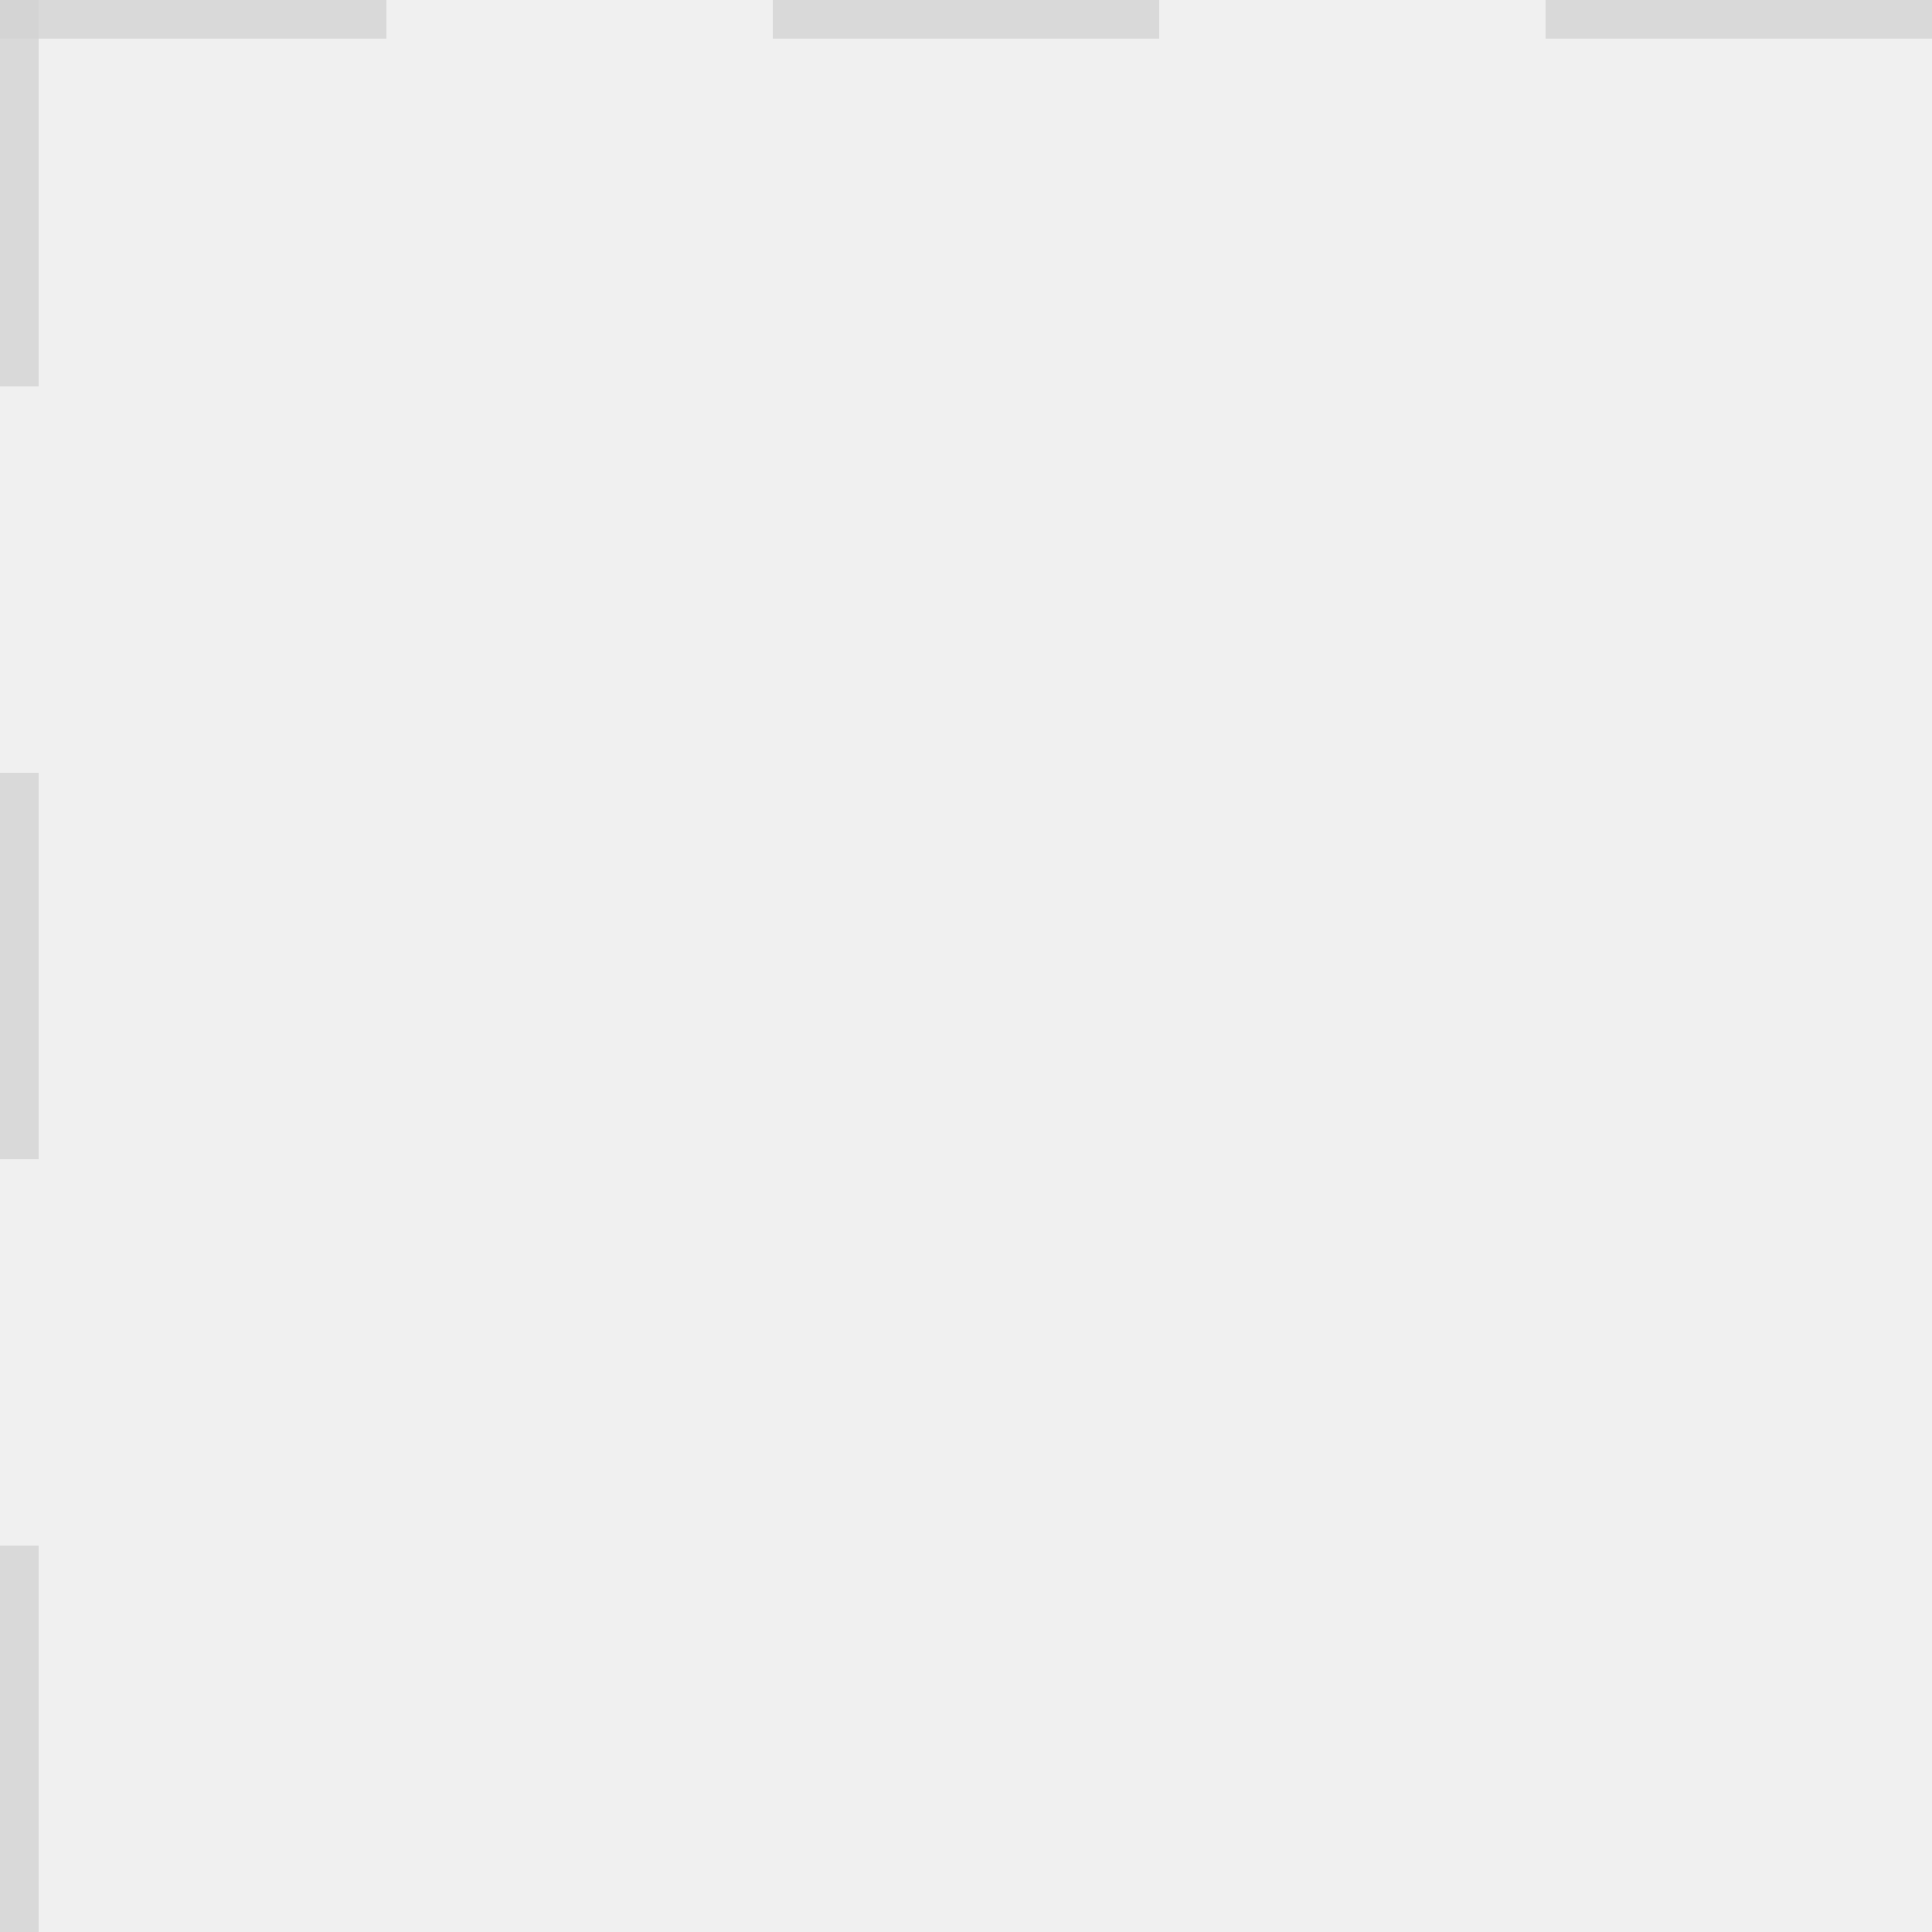
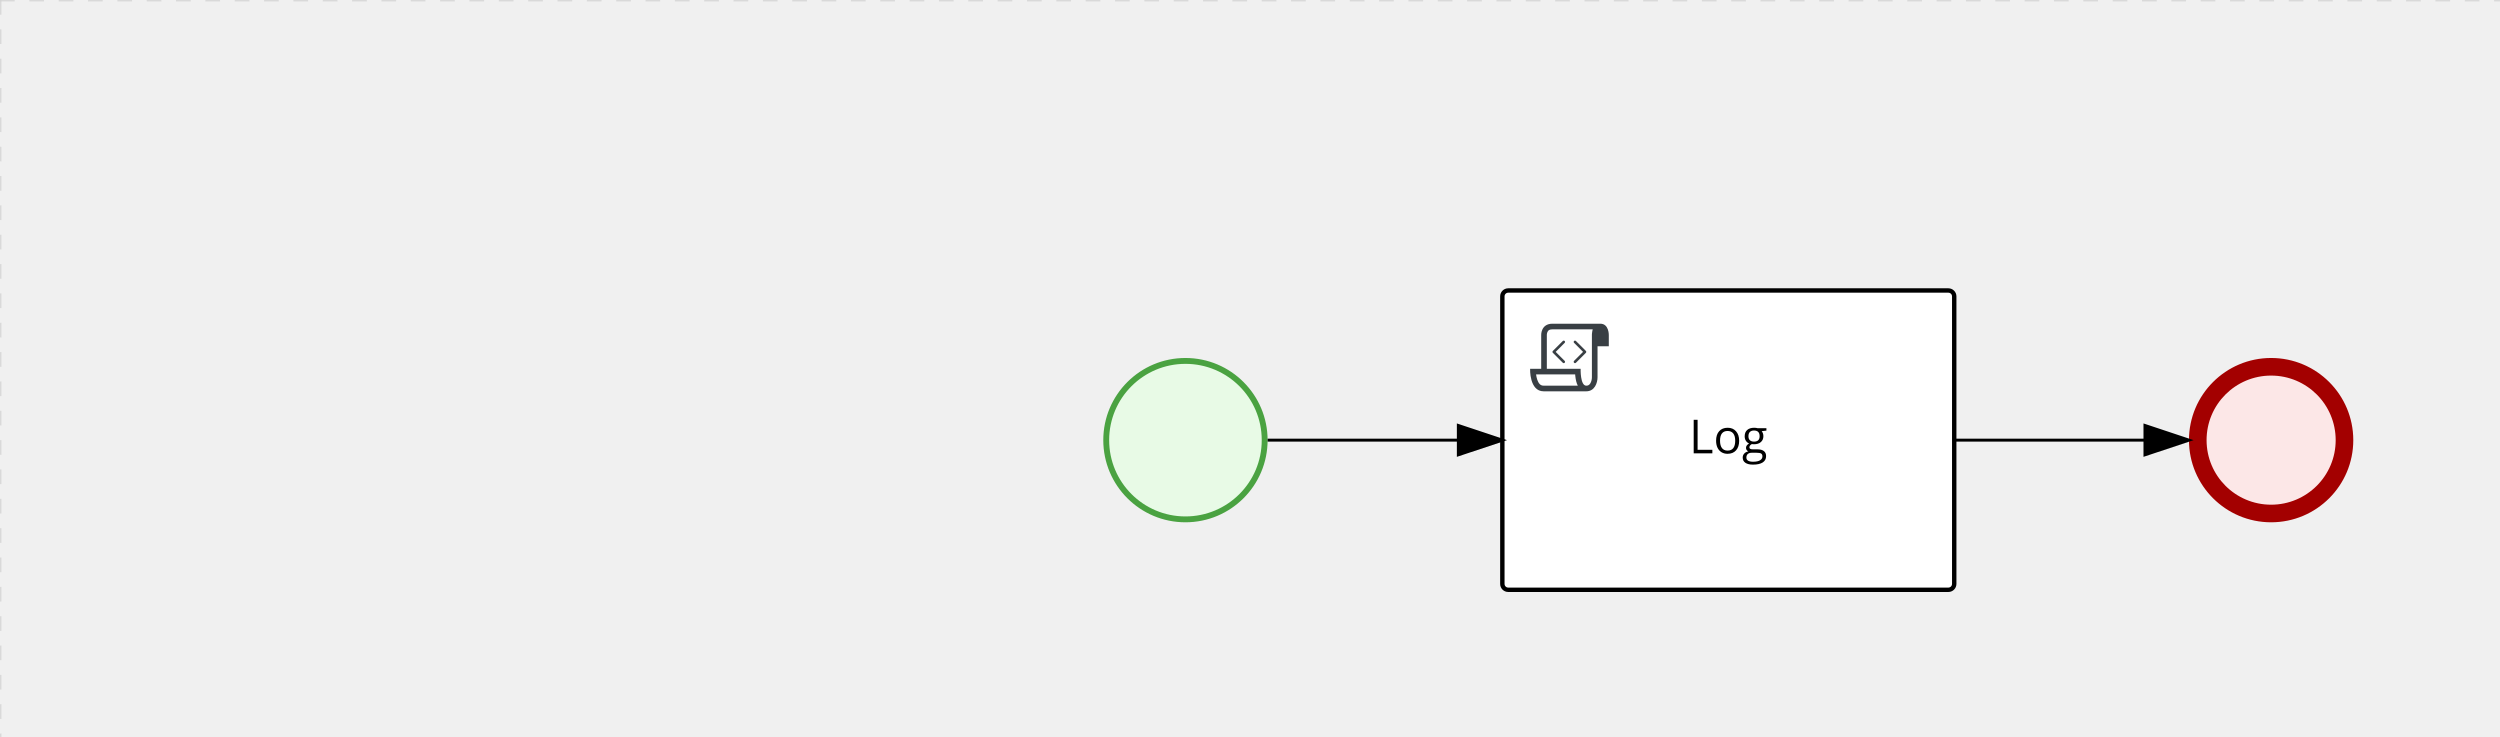
- <svg xmlns="http://www.w3.org/2000/svg" version="1.1" width="25" height="25" viewBox="0 0 25 25">
+ <svg xmlns="http://www.w3.org/2000/svg" version="1.1" width="852" height="251" viewBox="0 0 852 251">
  <defs />
  <g transform="matrix(1,0,0,1,0,0)">
    <g>
      <g>
        <g>
          <path fill="none" stroke="#d3d3d3" paint-order="fill stroke markers" d=" M 0 0 L 1200 0" stroke-miterlimit="10" stroke-opacity="0.8" stroke-dasharray="5" />
        </g>
        <g>
          <path fill="none" stroke="#d3d3d3" paint-order="fill stroke markers" d=" M 0 0 L 0 800" stroke-miterlimit="10" stroke-opacity="0.8" stroke-dasharray="5" />
        </g>
      </g>
+       <g id="_19603B14-63B3-43D8-AC44-57FDE34E4F3B" bpmn2nodeid="_19603B14-63B3-43D8-AC44-57FDE34E4F3B" transform="matrix(1,0,0,1,376,122)">
+         <g>
+           <path fill="none" stroke="none" />
+         </g>
+         <g transform="matrix(0.125,0,0,0.125,0,0)">
+           <g transform="matrix(1,0,0,1,0,0)">
+             <path fill="#e8fae6" stroke="none" id="_19603B14-63B3-43D8-AC44-57FDE34E4F3B?shapeType=BACKGROUND" paint-order="stroke fill markers" d=" M 0 0 M 444 224 C 444 263.9 434.2 300.8 414.4 334.5 C 394.7 368.2 368 394.9 334.4 414.5 C 300.8 434.1 263.9 444 224 444 C 184.1 444 147.2 434.2 113.5 414.4 C 79.8 394.7 53.1 368 33.5 334.4 C 13.9 300.8 4 263.9 4 224 C 4 184.1 13.8 147.2 33.6 113.5 C 53.4 79.8 80.1 53.1 113.6 33.5 C 147.1 13.9 184.1 4 224 4 C 263.9 4 300.8 13.8 334.5 33.6 C 368.2 53.4 394.9 80.1 414.5 113.6 C 434.1 147.1 444 184.1 444 224 Z" />
+           </g>
+           <g>
+             <g transform="matrix(1,0,0,1,0,0)">
+               <g transform="matrix(1,0,0,1,0,0)">
+                 <path fill="rgb(74,162,65)" stroke="none" id="_19603B14-63B3-43D8-AC44-57FDE34E4F3B?shapeType=BORDER&amp;renderType=FILL" paint-order="stroke fill markers" d=" M 0 0 M 224 0 C 100.3 0 0 100.3 0 224 C 0 347.7 100.3 448 224 448 C 347.7 448 448 347.7 448 224 C 448 100.3 347.7 0 224 0 Z M 0 0 M 224 432 C 109.1 432 16 338.9 16 224 C 16 109.1 109.1 16 224 16 C 338.9 16 432 109.1 432 224 C 432 338.9 338.9 432 224 432 Z" />
+               </g>
+             </g>
+           </g>
+         </g>
+         <g transform="matrix(1,0,0,1,28,61)" />
+       </g>
+       <g transform="matrix(1,0,0,1,376,122)" />
+       <g id="_5CA7A672-8DFA-451D-8DD0-773E996318E0" bpmn2nodeid="_5CA7A672-8DFA-451D-8DD0-773E996318E0" transform="matrix(1,0,0,1,746,122)">
+         <g>
+           <path fill="none" stroke="none" />
+         </g>
+         <g transform="matrix(0.125,0,0,0.125,0,0)">
+           <g transform="matrix(1,0,0,1,0,0)">
+             <path fill="#fce7e7" stroke="none" id="_5CA7A672-8DFA-451D-8DD0-773E996318E0?shapeType=BACKGROUND" paint-order="stroke fill markers" d=" M 0 0 M 444 224 C 444 263.9 434.2 300.8 414.4 334.5 C 394.7 368.2 368 394.9 334.4 414.5 C 300.8 434.1 263.9 444 224 444 C 184.1 444 147.2 434.2 113.5 414.4 C 79.8 394.7 53.1 368 33.5 334.4 C 13.9 300.8 4 263.9 4 224 C 4 184.1 13.8 147.2 33.6 113.5 C 53.4 79.8 80.1 53.1 113.6 33.5 C 147.1 13.9 184.1 4 224 4 C 263.9 4 300.8 13.8 334.5 33.6 C 368.2 53.4 394.9 80.1 414.5 113.6 C 434.1 147.1 444 184.1 444 224 Z" />
+           </g>
+           <g>
+             <g transform="matrix(1,0,0,1,0,0)">
+               <g transform="matrix(1,0,0,1,0,0)">
+                 <path fill="rgb(163,0,0)" stroke="none" id="_5CA7A672-8DFA-451D-8DD0-773E996318E0?shapeType=BORDER&amp;renderType=FILL" paint-order="stroke fill markers" d=" M 0 0 M 224 0 C 100.3 0 0 100.3 0 224 C 0 347.7 100.3 448 224 448 C 347.7 448 448 347.7 448 224 C 448 100.3 347.7 0 224 0 Z M 0 0 M 224 400 C 126.8 400 48 321.2 48 224 C 48 126.8 126.8 48 224 48 C 321.2 48 400 126.8 400 224 C 400 321.2 321.2 400 224 400 Z" />
+               </g>
+             </g>
+           </g>
+         </g>
+         <g transform="matrix(1,0,0,1,28,61)" />
+       </g>
+       <g transform="matrix(1,0,0,1,746,122)" />
+       <g id="_EA551545-4DFF-468F-B0AC-181AACB1BDCC" bpmn2nodeid="_EA551545-4DFF-468F-B0AC-181AACB1BDCC" transform="matrix(1,0,0,1,512,99)">
+         <g>
+           <path fill="none" stroke="none" />
+         </g>
+         <g transform="matrix(1,0,0,1,0,0)">
+           <path fill="#ffffff" stroke="none" id="_EA551545-4DFF-468F-B0AC-181AACB1BDCC?shapeType=BACKGROUND" paint-order="stroke fill markers" d=" M 2 0 L 152 0 L 152 0 A 2 2 0 0 1 154 2 L 154 100 L 154 100 A 2 2 0 0 1 152 102 L 2 102 L 2 102 A 2 2 0 0 1 0 100 L 0 2 L 0 2 A 2 2 0 0 1 2 0 Z" />
+         </g>
+         <g transform="matrix(1,0,0,1,0,0)">
+           <path fill="none" stroke="rgb(0,0,0)" id="_EA551545-4DFF-468F-B0AC-181AACB1BDCC?shapeType=BORDER&amp;renderType=STROKE" paint-order="fill stroke markers" d=" M 2 0 L 152 0 L 152 0 A 2 2 0 0 1 154 2 L 154 100 L 154 100 A 2 2 0 0 1 152 102 L 2 102 L 2 102 A 2 2 0 0 1 0 100 L 0 2 L 0 2 A 2 2 0 0 1 2 0 Z" stroke-miterlimit="10" stroke-width="1.5" stroke-dasharray="" />
+         </g>
+         <g>
+           <g transform="matrix(0.06,0,0,0.06,9.4,9.4)">
+             <g transform="matrix(1,0,0,1,0,0)">
+               <path fill="#393f44" stroke="none" id="_EA551545-4DFF-468F-B0AC-181AACB1BDCCundefined" paint-order="stroke fill markers" d=" M 0 0 M 197.3 130.2 C 194.4 127.3 189.6 127.3 186.7 130.2 L 130.2 186.7 C 127.3 189.6 127.3 194.4 130.2 197.3 L 186.7 253.8 C 188.1 255.3 190.1 256 192 256 C 193.9 256 195.9 255.3 197.3 253.7 C 200.2 250.8 200.2 246 197.3 243.1 L 146.2 192 L 197.3 140.8 C 200.2 137.9 200.2 133.1 197.3 130.2 Z" />
+             </g>
+             <g transform="matrix(1,0,0,1,0,0)">
+               <path fill="#393f44" stroke="none" id="_EA551545-4DFF-468F-B0AC-181AACB1BDCCundefined" paint-order="stroke fill markers" d=" M 0 0 M 261.3 130.2 C 258.4 127.3 253.6 127.3 250.7 130.2 C 247.8 133.1 247.8 137.9 250.7 140.8 L 301.8 191.9 L 250.7 243 C 247.8 245.9 247.8 250.7 250.7 253.6 C 252.1 255.3 254.1 256 256 256 C 257.9 256 259.9 255.3 261.3 253.8 L 317.8 197.3 C 320.7 194.4 320.7 189.6 317.8 186.7 L 261.3 130.2 Z" />
+             </g>
+             <g transform="matrix(1,0,0,1,0,0)">
+               <path fill="#393f44" stroke="none" id="_EA551545-4DFF-468F-B0AC-181AACB1BDCCundefined" paint-order="stroke fill markers" d=" M 0 0 M 400 32 C 400 32 152.8 32 128 32 C 62 32 64 96 64 96 L 64 288 L 1 288 C 1 288 -4 416 78 416 L 320 416 C 368 416 384 368 384 336 C 384 314.2 384 224.4 384 160 L 448 160 L 448 96 C 448 96 449 32 400 32 Z M 0 0 M 78 383.9 C 68.5 383.9 61.6 381.1 55.5 374.9 C 43.4 362.4 37.5 339.6 34.9 320 L 256.9 320 C 257.1 322.7 257.3 325.4 257.6 328.2 C 260 351.6 264.7 370.1 271.9 383.9 L 78 383.9 L 78 383.9 Z M 0 0 M 352 336 C 352 345.9 349.6 360.3 342.9 371 C 337.2 380.1 330.4 384 320 384 C 285 384 288 288 288 288 L 96 288 L 96 96 L 96 95.9 L 96 95.1 C 96 90.6 97.6 78.3 104.7 71.2 C 106.5 69.4 111.9 64 128 64 L 356.5 64 C 354.4 72.8 352.8 81.8 352.2 89.9 C 352.2 90.5 352.1 91.1 352.1 91.7 C 352.1 92 352.1 92.3 352.1 92.6 C 352 94.8 352 96 352 96 L 352 160 L 352 336 Z" />
+             </g>
+           </g>
+         </g>
+         <g transform="matrix(1,0,0,1,63.63333,43.5)">
+           <text fill="#000000" stroke="none" font-family="Open Sans" font-size="12pt" font-style="normal" font-weight="normal" text-decoration="normal" x="13.367" y="12" text-anchor="middle" dominant-baseline="alphabetic">Log</text>
+         </g>
+       </g>
+       <g id="_61F170C5-6F35-4DD3-BED1-B1AE7A302D1D" bpmn2nodeid="_61F170C5-6F35-4DD3-BED1-B1AE7A302D1D">
+         <g>
+           <path fill="none" stroke="#000000" paint-order="fill stroke markers" d=" M 432 150 L 497 150" stroke-miterlimit="10" stroke-dasharray="" />
+         </g>
+         <g transform="matrix(1,0,0,1,432,150)" />
+         <g transform="matrix(6.123233995736766e-17,1,-1,6.123233995736766e-17,512,145)">
+           <path fill="#000000" stroke="#000000" paint-order="fill stroke markers" d=" M 10 15 L 0 15 L 5 0 Z" stroke-miterlimit="10" stroke-dasharray="" />
+         </g>
+         <g transform="matrix(1,0,0,1,432,140)" />
+       </g>
+       <g id="_538A5B1B-3382-4A69-A554-8C17D0E78A24" bpmn2nodeid="_538A5B1B-3382-4A69-A554-8C17D0E78A24">
+         <g>
+           <path fill="none" stroke="#000000" paint-order="fill stroke markers" d=" M 666 150 L 731 150" stroke-miterlimit="10" stroke-dasharray="" />
+         </g>
+         <g transform="matrix(1,0,0,1,666,150)" />
+         <g transform="matrix(6.123233995736766e-17,1,-1,6.123233995736766e-17,746,145)">
+           <path fill="#000000" stroke="#000000" paint-order="fill stroke markers" d=" M 10 15 L 0 15 L 5 0 Z" stroke-miterlimit="10" stroke-dasharray="" />
+         </g>
+         <g transform="matrix(1,0,0,1,666,140)" />
+       </g>
+       <g transform="matrix(1,0,0,1,512,99)" />
    </g>
  </g>
</svg>
